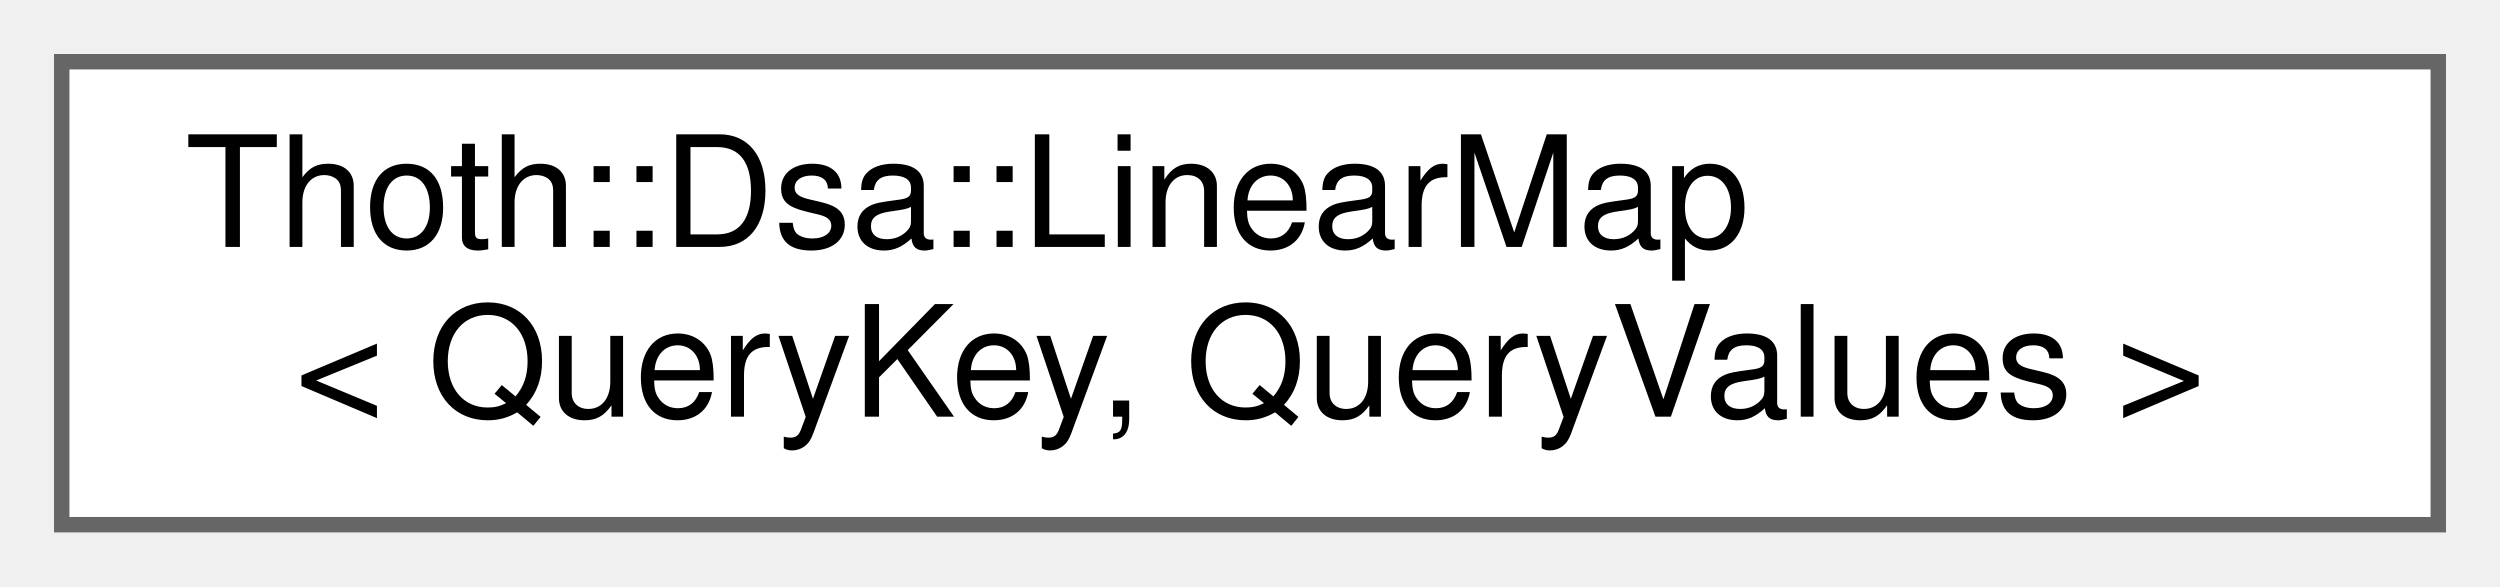
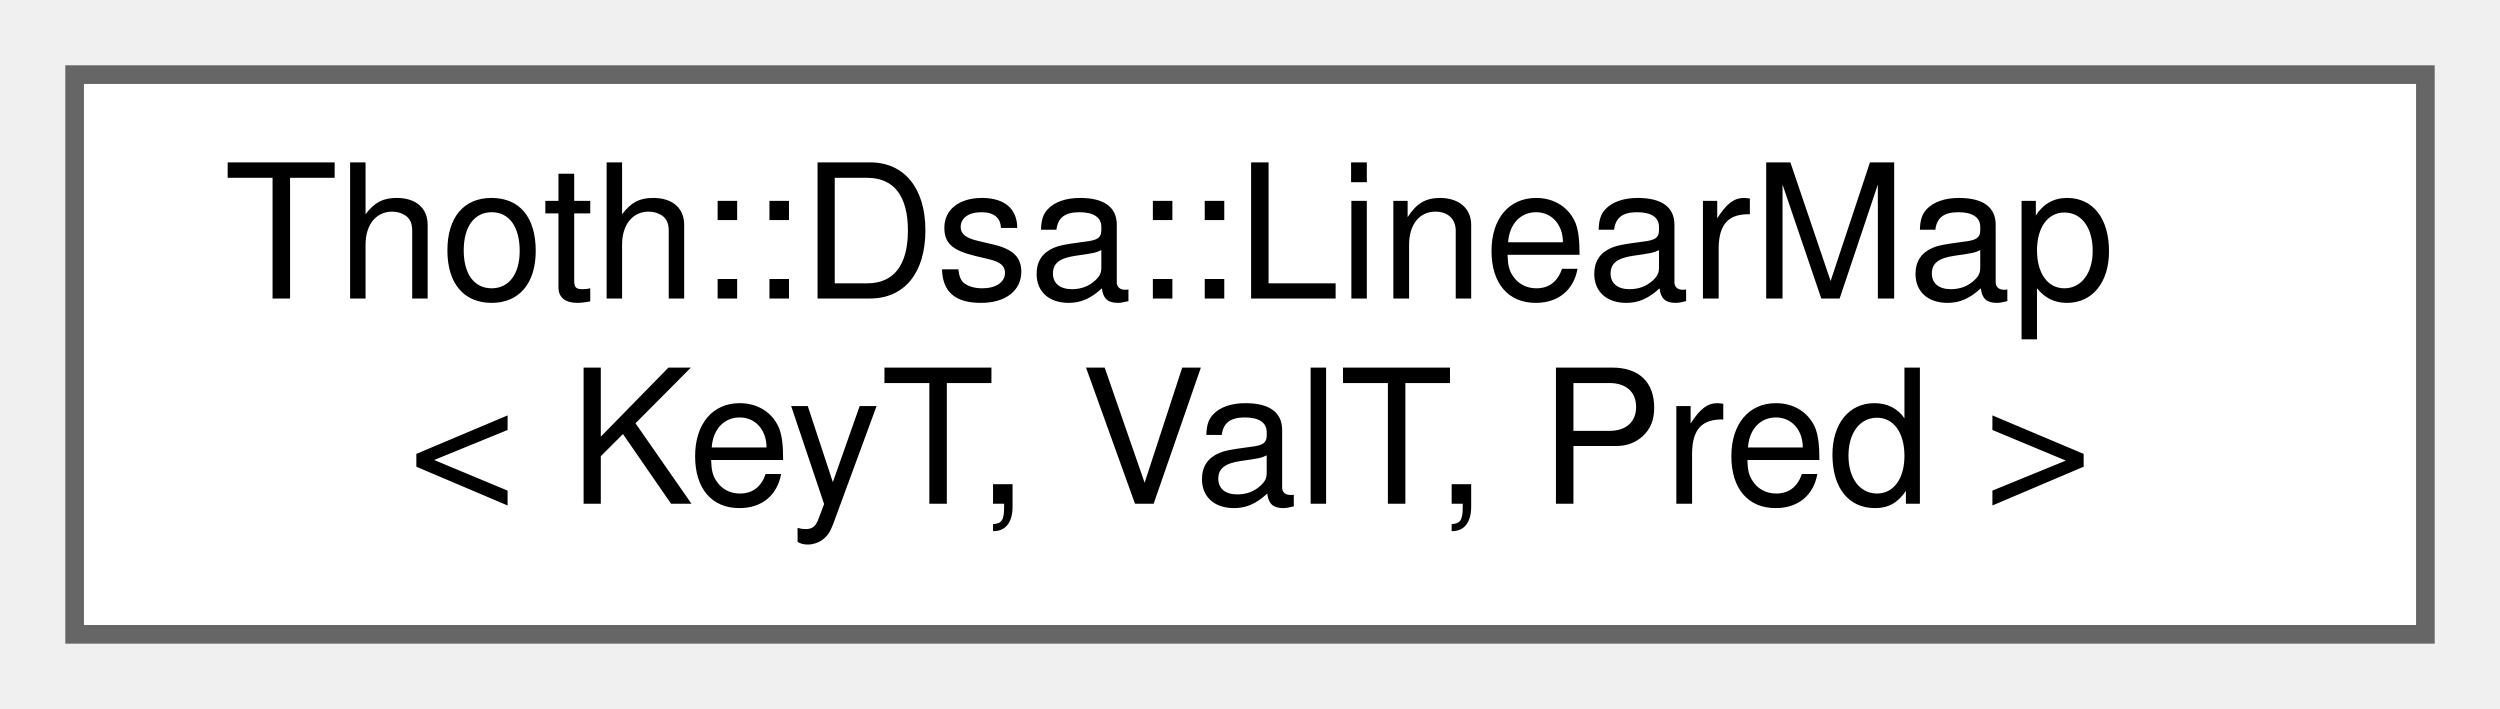
- <svg xmlns="http://www.w3.org/2000/svg" xmlns:xlink="http://www.w3.org/1999/xlink" width="162pt" height="38pt" viewBox="0.00 0.00 162.00 38.00">
+ <svg xmlns="http://www.w3.org/2000/svg" xmlns:xlink="http://www.w3.org/1999/xlink" width="134pt" height="38pt" viewBox="0.00 0.00 134.00 38.00">
  <g id="graph0" class="graph" transform="scale(1 1) rotate(0) translate(4 34)">
    <g id="Node000000" class="node">
      <g id="a_Node000000">
        <a xlink:href="struct_thoth_1_1_dsa_1_1_linear_map.html" target="_top" xlink:title=" ">
-           <polygon fill="white" stroke="#666666" points="154,-30 0,-30 0,0 154,0 154,-30" />
+           <polygon fill="white" stroke="#666666" points="126,-30 0,-30 0,0 126,0 126,-30" />
          <text text-anchor="start" x="8" y="-18" font-family="Helvetica,sans-Serif" font-size="10.00">Thoth::Dsa::LinearMap</text>
-           <text text-anchor="middle" x="77" y="-7" font-family="Helvetica,sans-Serif" font-size="10.00">&lt; QueryKey, QueryValues &gt;</text>
+           <text text-anchor="middle" x="63" y="-7" font-family="Helvetica,sans-Serif" font-size="10.00">&lt; KeyT, ValT, Pred &gt;</text>
        </a>
      </g>
    </g>
  </g>
</svg>
